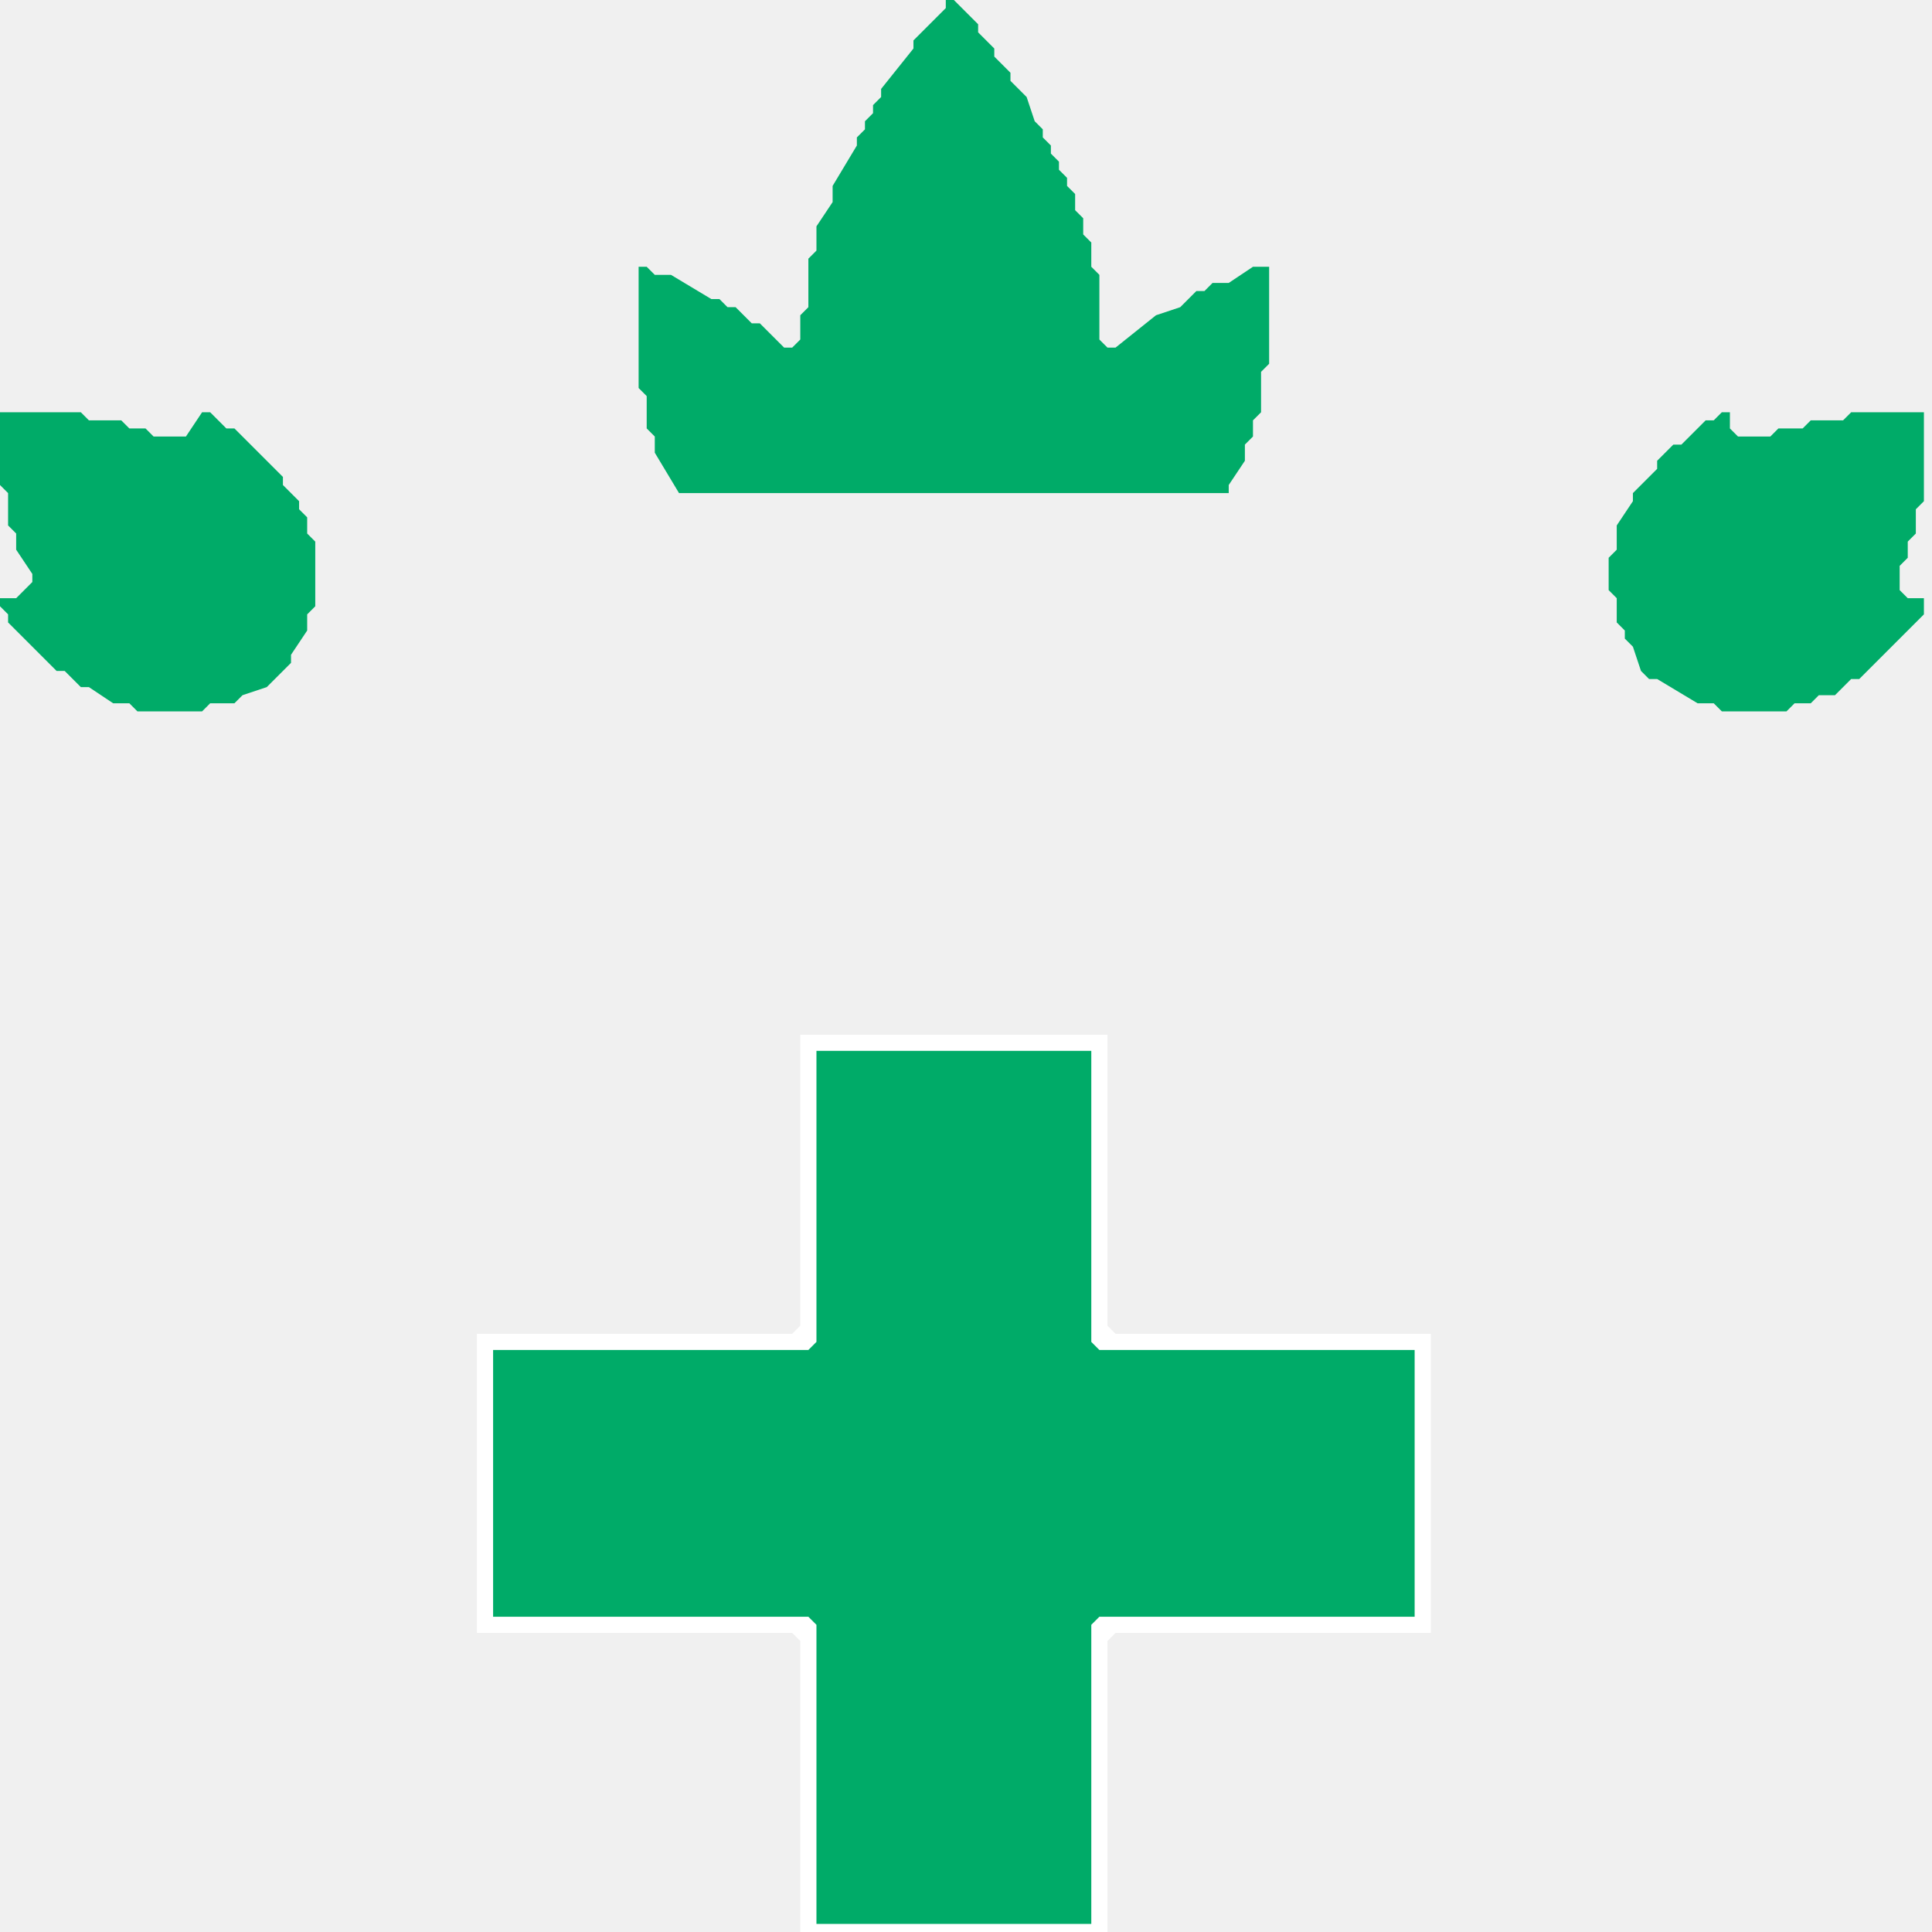
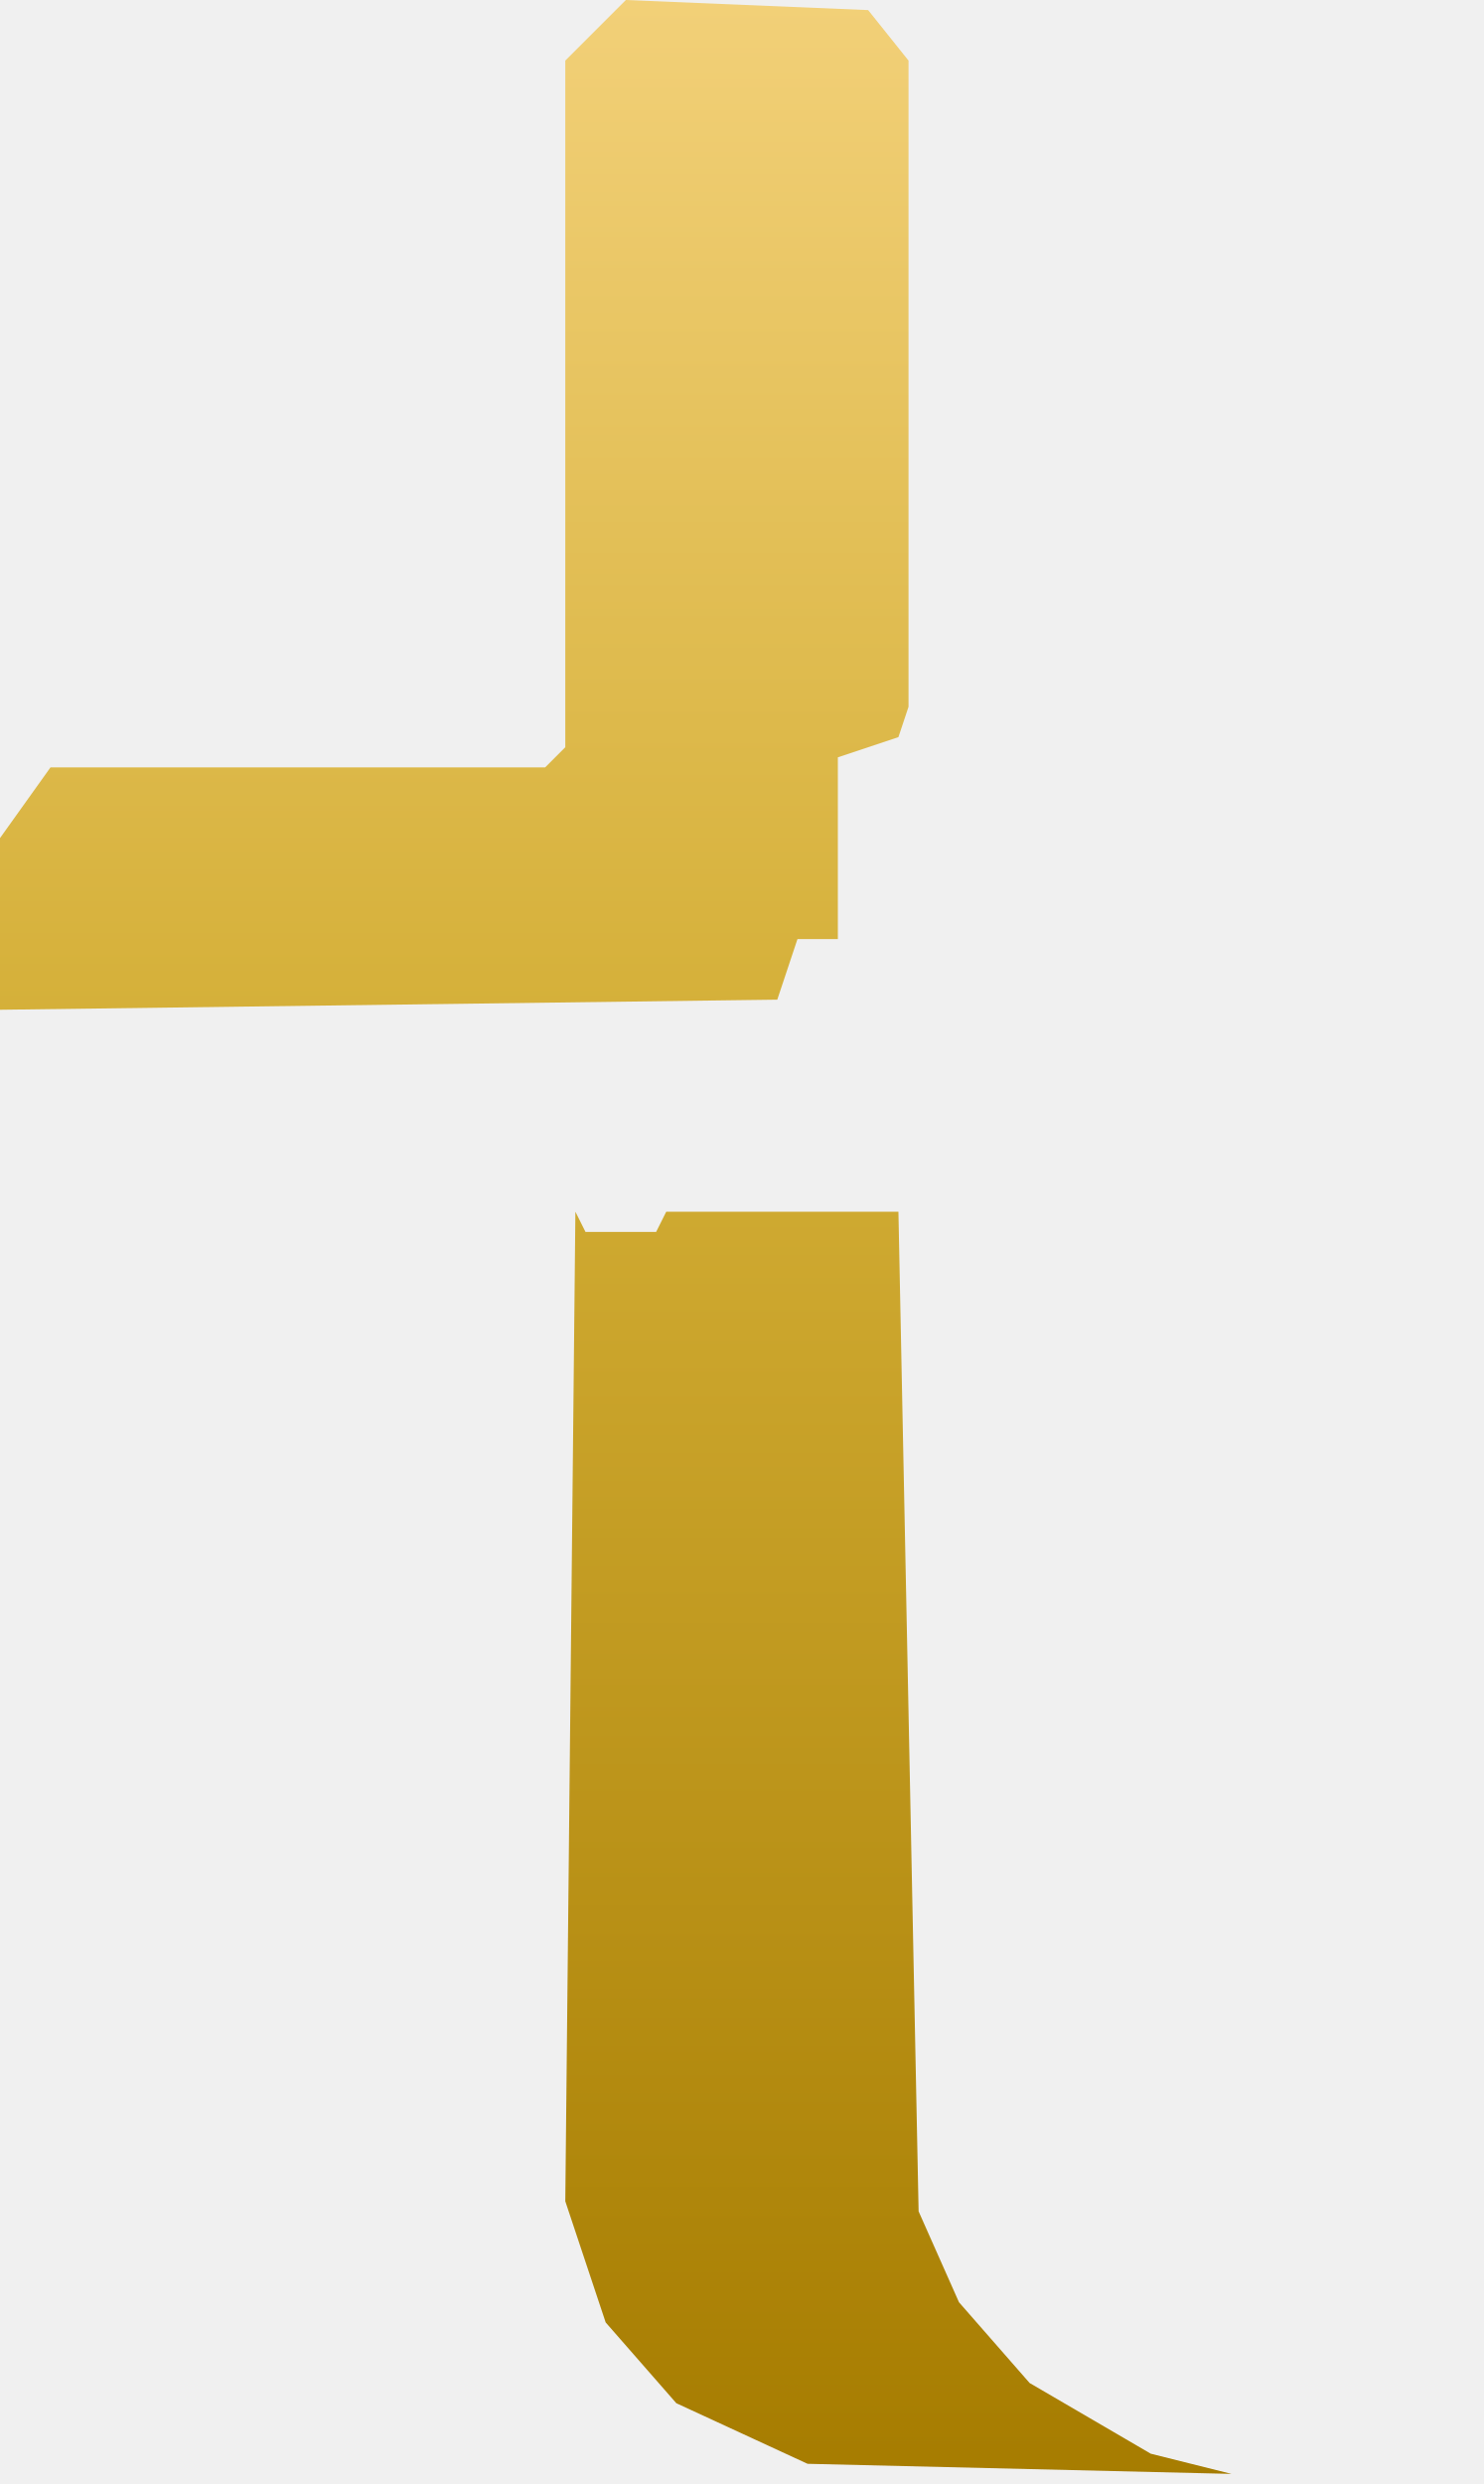
- <svg xmlns="http://www.w3.org/2000/svg" viewBox="0 0 239 239" role="img" aria-label="Protocol T">
-   <g>
-     <path d="M 99.00 128.00 L 99.00 164.00 L 98.00 165.00 L 59.00 165.00 L 59.00 202.00 L 98.00 202.00 L 99.00 203.00 L 99.00 240.00 L 137.00 240.00 L 137.00 203.00 L 138.00 202.00 L 177.00 202.00 L 177.00 165.00 L 138.00 165.00 L 137.00 164.00 L 137.00 128.00 Z" fill="#FFFFFF" />
-     <path d="M 101.00 130.00 L 101.00 166.00 L 100.00 167.00 L 61.00 167.00 L 61.00 200.00 L 100.00 200.00 L 101.00 201.00 L 101.00 238.00 L 135.00 238.00 L 135.00 201.00 L 136.00 200.00 L 175.00 200.00 L 175.00 167.00 L 136.00 167.00 L 135.00 166.00 L 135.00 130.00 Z" fill="#00AB68" />
-     <path d="M 79.00 33.00 L 79.00 48.00 L 80.00 49.00 L 80.00 53.00 L 81.00 54.00 L 81.00 56.00 L 84.00 61.00 L 152.00 61.00 L 152.00 60.00 L 154.00 57.00 L 154.00 55.00 L 155.00 54.00 L 155.00 52.00 L 156.00 51.00 L 156.00 46.00 L 157.00 45.00 L 157.00 33.00 L 155.00 33.00 L 152.00 35.00 L 150.00 35.00 L 149.00 36.00 L 148.00 36.00 L 146.00 38.00 L 143.00 39.00 L 138.00 43.00 L 137.00 43.00 L 136.00 42.00 L 136.00 34.00 L 135.00 33.00 L 135.00 30.00 L 134.00 29.00 L 134.00 27.00 L 133.00 26.00 L 133.00 24.00 L 132.00 23.00 L 132.00 22.00 L 131.00 21.00 L 131.00 20.00 L 130.00 19.00 L 130.00 18.00 L 129.00 17.00 L 129.00 16.00 L 128.00 15.00 L 127.00 12.00 L 125.00 10.00 L 125.00 9.00 L 123.00 7.00 L 123.00 6.00 L 121.00 4.00 L 121.00 3.00 L 118.00 0.00 L 117.00 0.00 L 117.00 1.00 L 113.00 5.00 L 113.00 6.00 L 109.00 11.00 L 109.00 12.00 L 108.00 13.00 L 108.00 14.00 L 107.00 15.00 L 107.00 16.00 L 106.00 17.00 L 106.00 18.00 L 103.00 23.00 L 103.00 25.00 L 101.00 28.00 L 101.00 31.00 L 100.00 32.00 L 100.00 38.00 L 99.00 39.00 L 99.00 42.00 L 98.00 43.00 L 97.00 43.00 L 94.00 40.00 L 93.00 40.00 L 91.00 38.00 L 90.00 38.00 L 89.00 37.00 L 88.00 37.00 L 83.00 34.00 L 81.00 34.00 L 80.00 33.00 Z" fill="#00AB68" />
-     <path d="M 0.00 51.00 L 0.00 60.00 L 1.00 61.00 L 1.00 65.00 L 2.00 66.00 L 2.00 68.00 L 4.00 71.00 L 4.00 72.00 L 2.00 74.00 L 0.00 74.00 L 0.00 75.00 L 1.00 76.00 L 1.00 77.00 L 7.00 83.00 L 8.00 83.00 L 10.00 85.00 L 11.00 85.00 L 14.00 87.00 L 16.00 87.00 L 17.00 88.00 L 25.00 88.00 L 26.00 87.00 L 29.00 87.00 L 30.00 86.00 L 33.00 85.00 L 36.00 82.00 L 36.00 81.00 L 38.00 78.00 L 38.00 76.00 L 39.00 75.00 L 39.00 67.00 L 38.00 66.00 L 38.00 64.00 L 37.00 63.00 L 37.00 62.00 L 35.00 60.00 L 35.00 59.00 L 29.00 53.00 L 28.00 53.00 L 26.00 51.00 L 25.00 51.00 L 23.00 54.00 L 19.00 54.00 L 18.00 53.00 L 16.00 53.00 L 15.00 52.00 L 11.00 52.00 L 10.00 51.00 Z" fill="#00AB68" />
-     <path d="M 238.00 51.00 L 229.00 51.00 L 228.00 52.00 L 224.00 52.00 L 223.00 53.00 L 220.00 53.00 L 219.00 54.00 L 215.00 54.00 L 214.00 53.00 L 214.00 51.00 L 213.00 51.00 L 212.00 52.00 L 211.00 52.00 L 208.00 55.00 L 207.00 55.00 L 205.00 57.00 L 205.00 58.00 L 202.00 61.00 L 202.00 62.00 L 200.00 65.00 L 200.00 68.00 L 199.00 69.00 L 199.00 73.00 L 200.00 74.00 L 200.00 77.00 L 201.00 78.00 L 201.00 79.00 L 202.00 80.00 L 203.00 83.00 L 204.00 84.00 L 205.00 84.00 L 210.00 87.00 L 212.00 87.00 L 213.00 88.00 L 221.00 88.00 L 222.00 87.00 L 224.00 87.00 L 225.00 86.00 L 227.00 86.00 L 229.00 84.00 L 230.00 84.00 L 238.00 76.00 L 238.00 74.00 L 236.00 74.00 L 235.00 73.00 L 235.00 70.00 L 236.00 69.00 L 236.00 67.00 L 237.00 66.00 L 237.00 63.00 L 238.00 62.00 Z" fill="#00AB68" />
+ <svg xmlns="http://www.w3.org/2000/svg" viewBox="0 0 147 246" role="img" aria-label="protocol t">
+   <defs>
+     <linearGradient id="protocol-gold" x1="0" y1="0" x2="0" y2="246" gradientUnits="userSpaceOnUse">
+       <stop offset="0%" stop-color="#F2D078" />
+       <stop offset="42%" stop-color="#D4AF37" />
+       <stop offset="100%" stop-color="#A67C00" />
+     </linearGradient>
+   </defs>
+   <g fill="url(#protocol-gold)">
+     <path d="M 86.00 1.00 L 62.00 0.00 L 56.00 6.00 L 56.00 74.00 L 54.00 76.00 L 5.00 76.00 L 0.00 83.00 L 0.00 100.00 L 77.00 99.00 L 79.00 93.00 L 83.00 93.00 L 83.00 75.00 L 89.00 73.00 L 90.00 70.00 L 90.00 6.00 Z" />
+     <path d="M 57.00 120.00 L 56.00 218.00 L 60.00 230.00 L 67.00 238.00 L 80.00 244.00 L 122.00 245.00 L 114.00 243.00 L 102.00 236.00 L 95.00 228.00 L 91.00 219.00 L 89.00 120.00 L 66.00 120.00 L 65.00 122.00 L 58.00 122.00 Z" />
  </g>
</svg>
